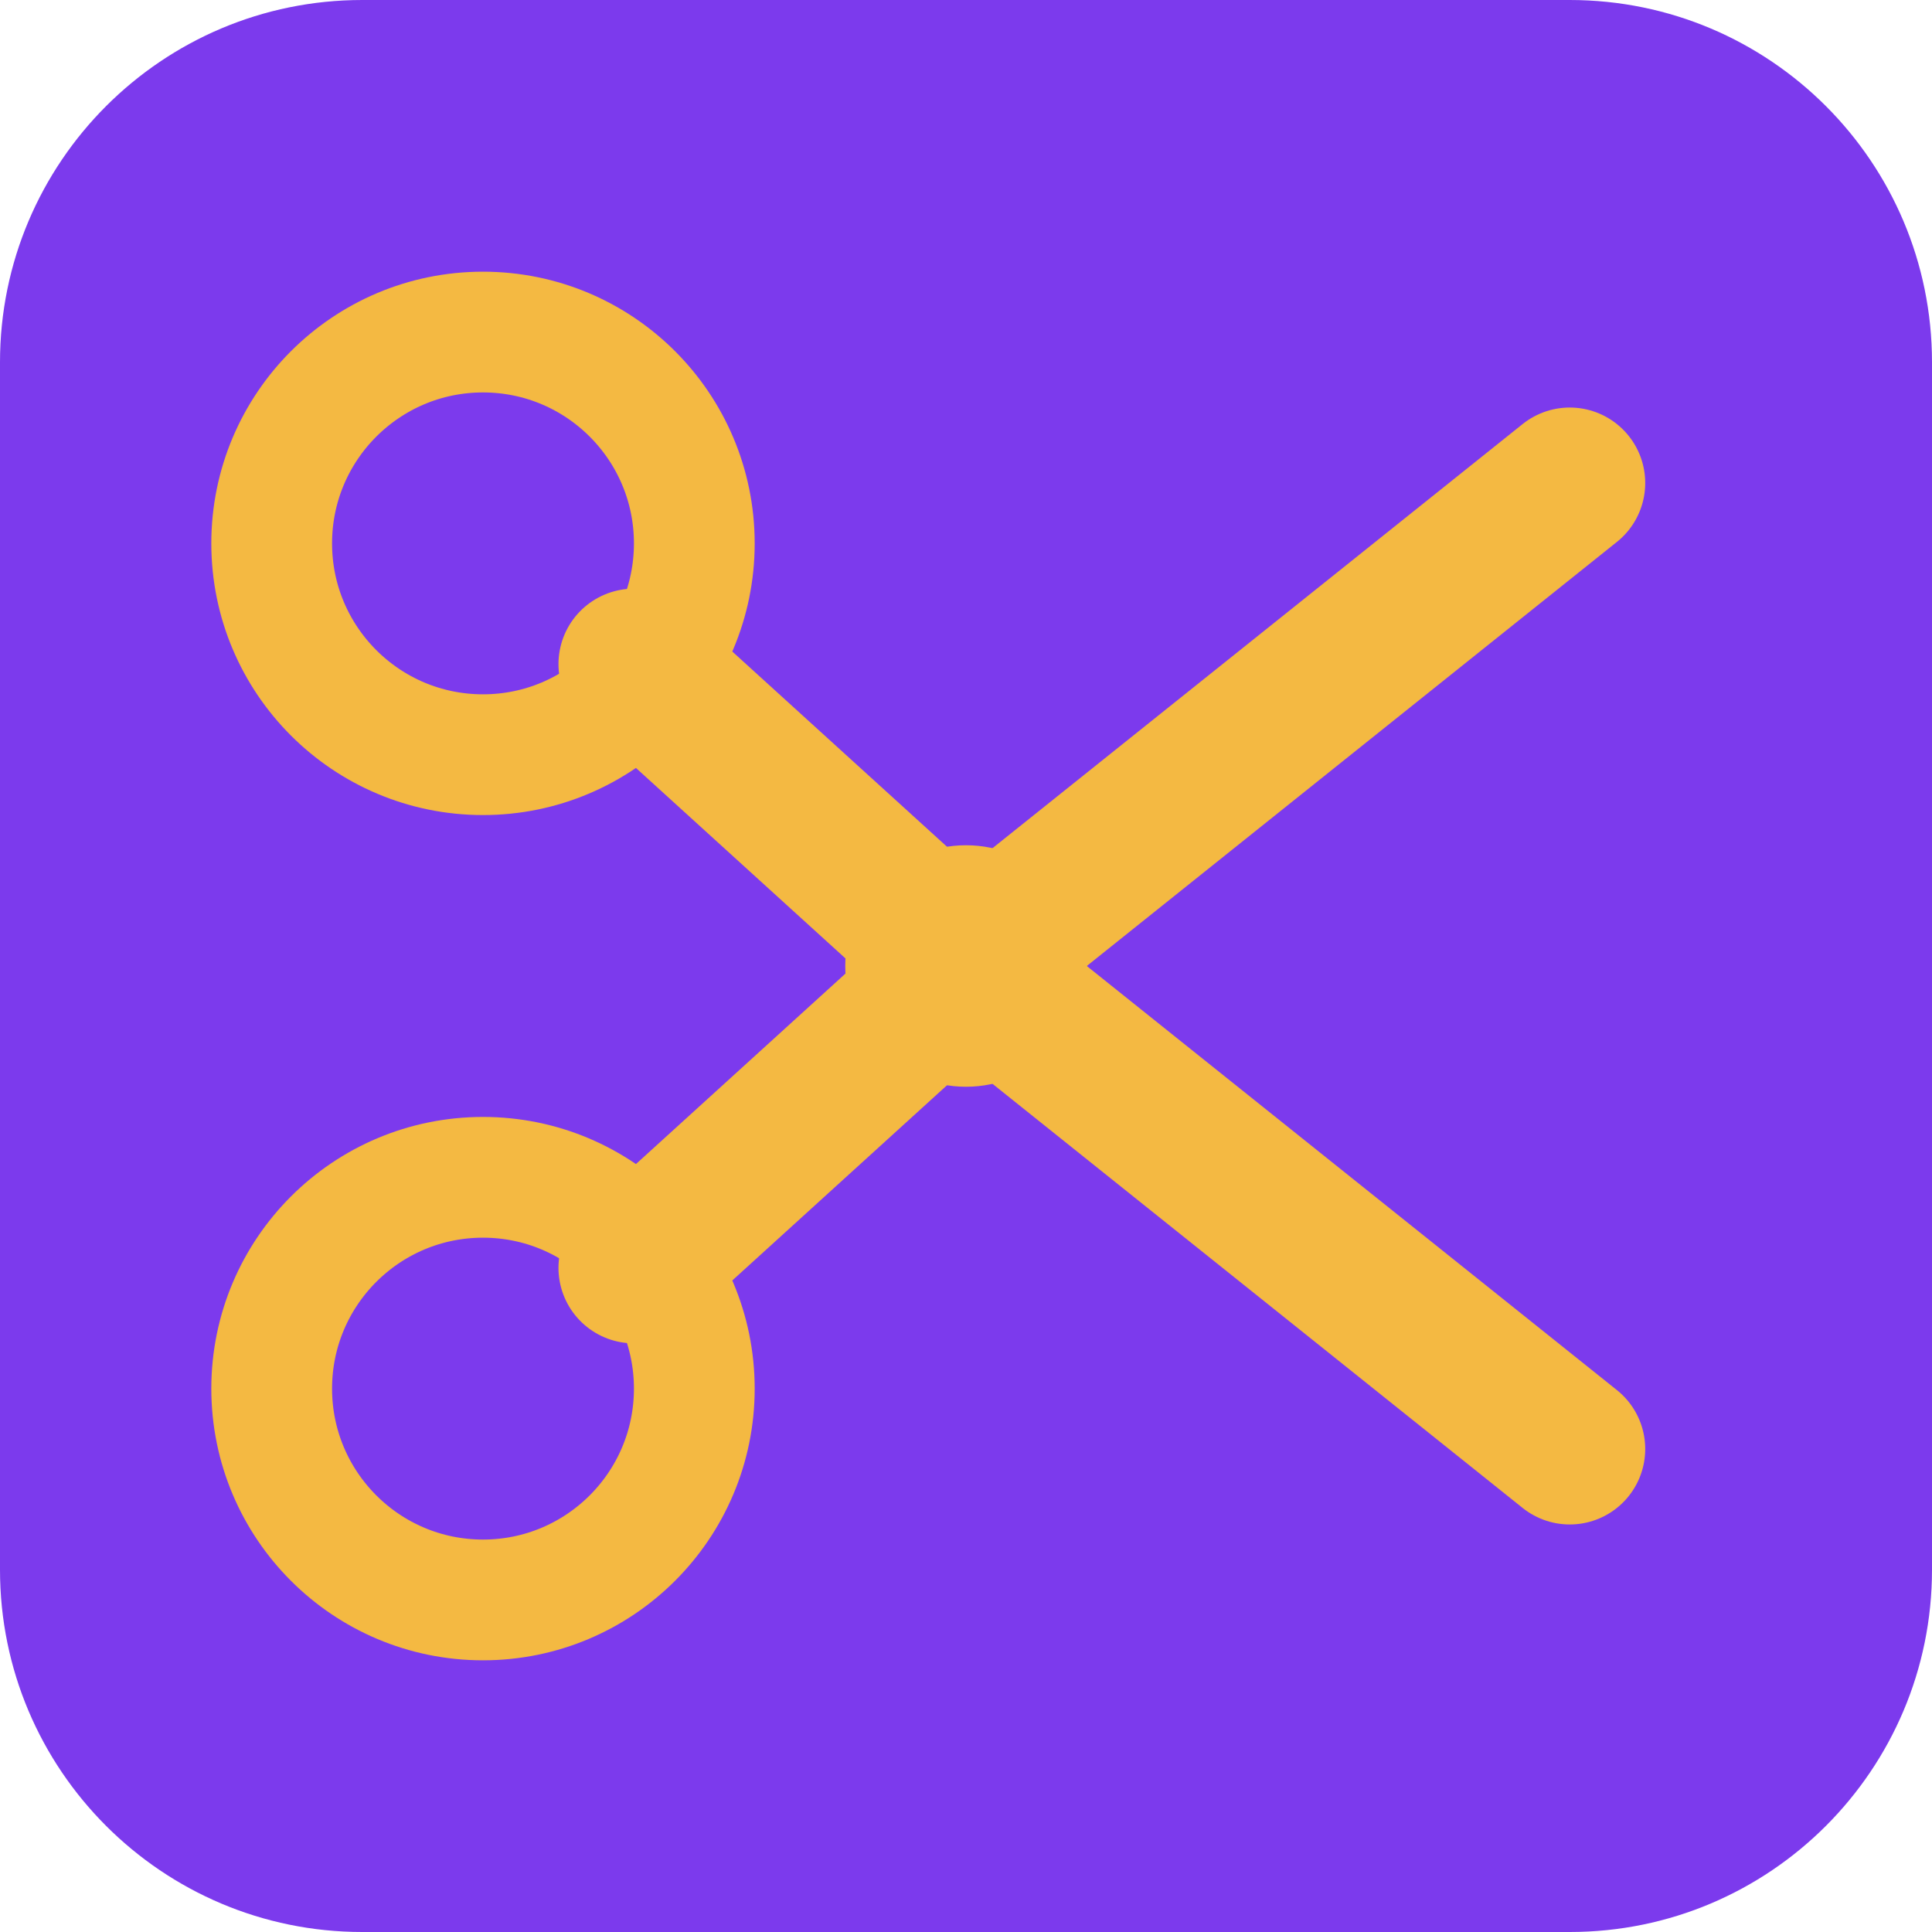
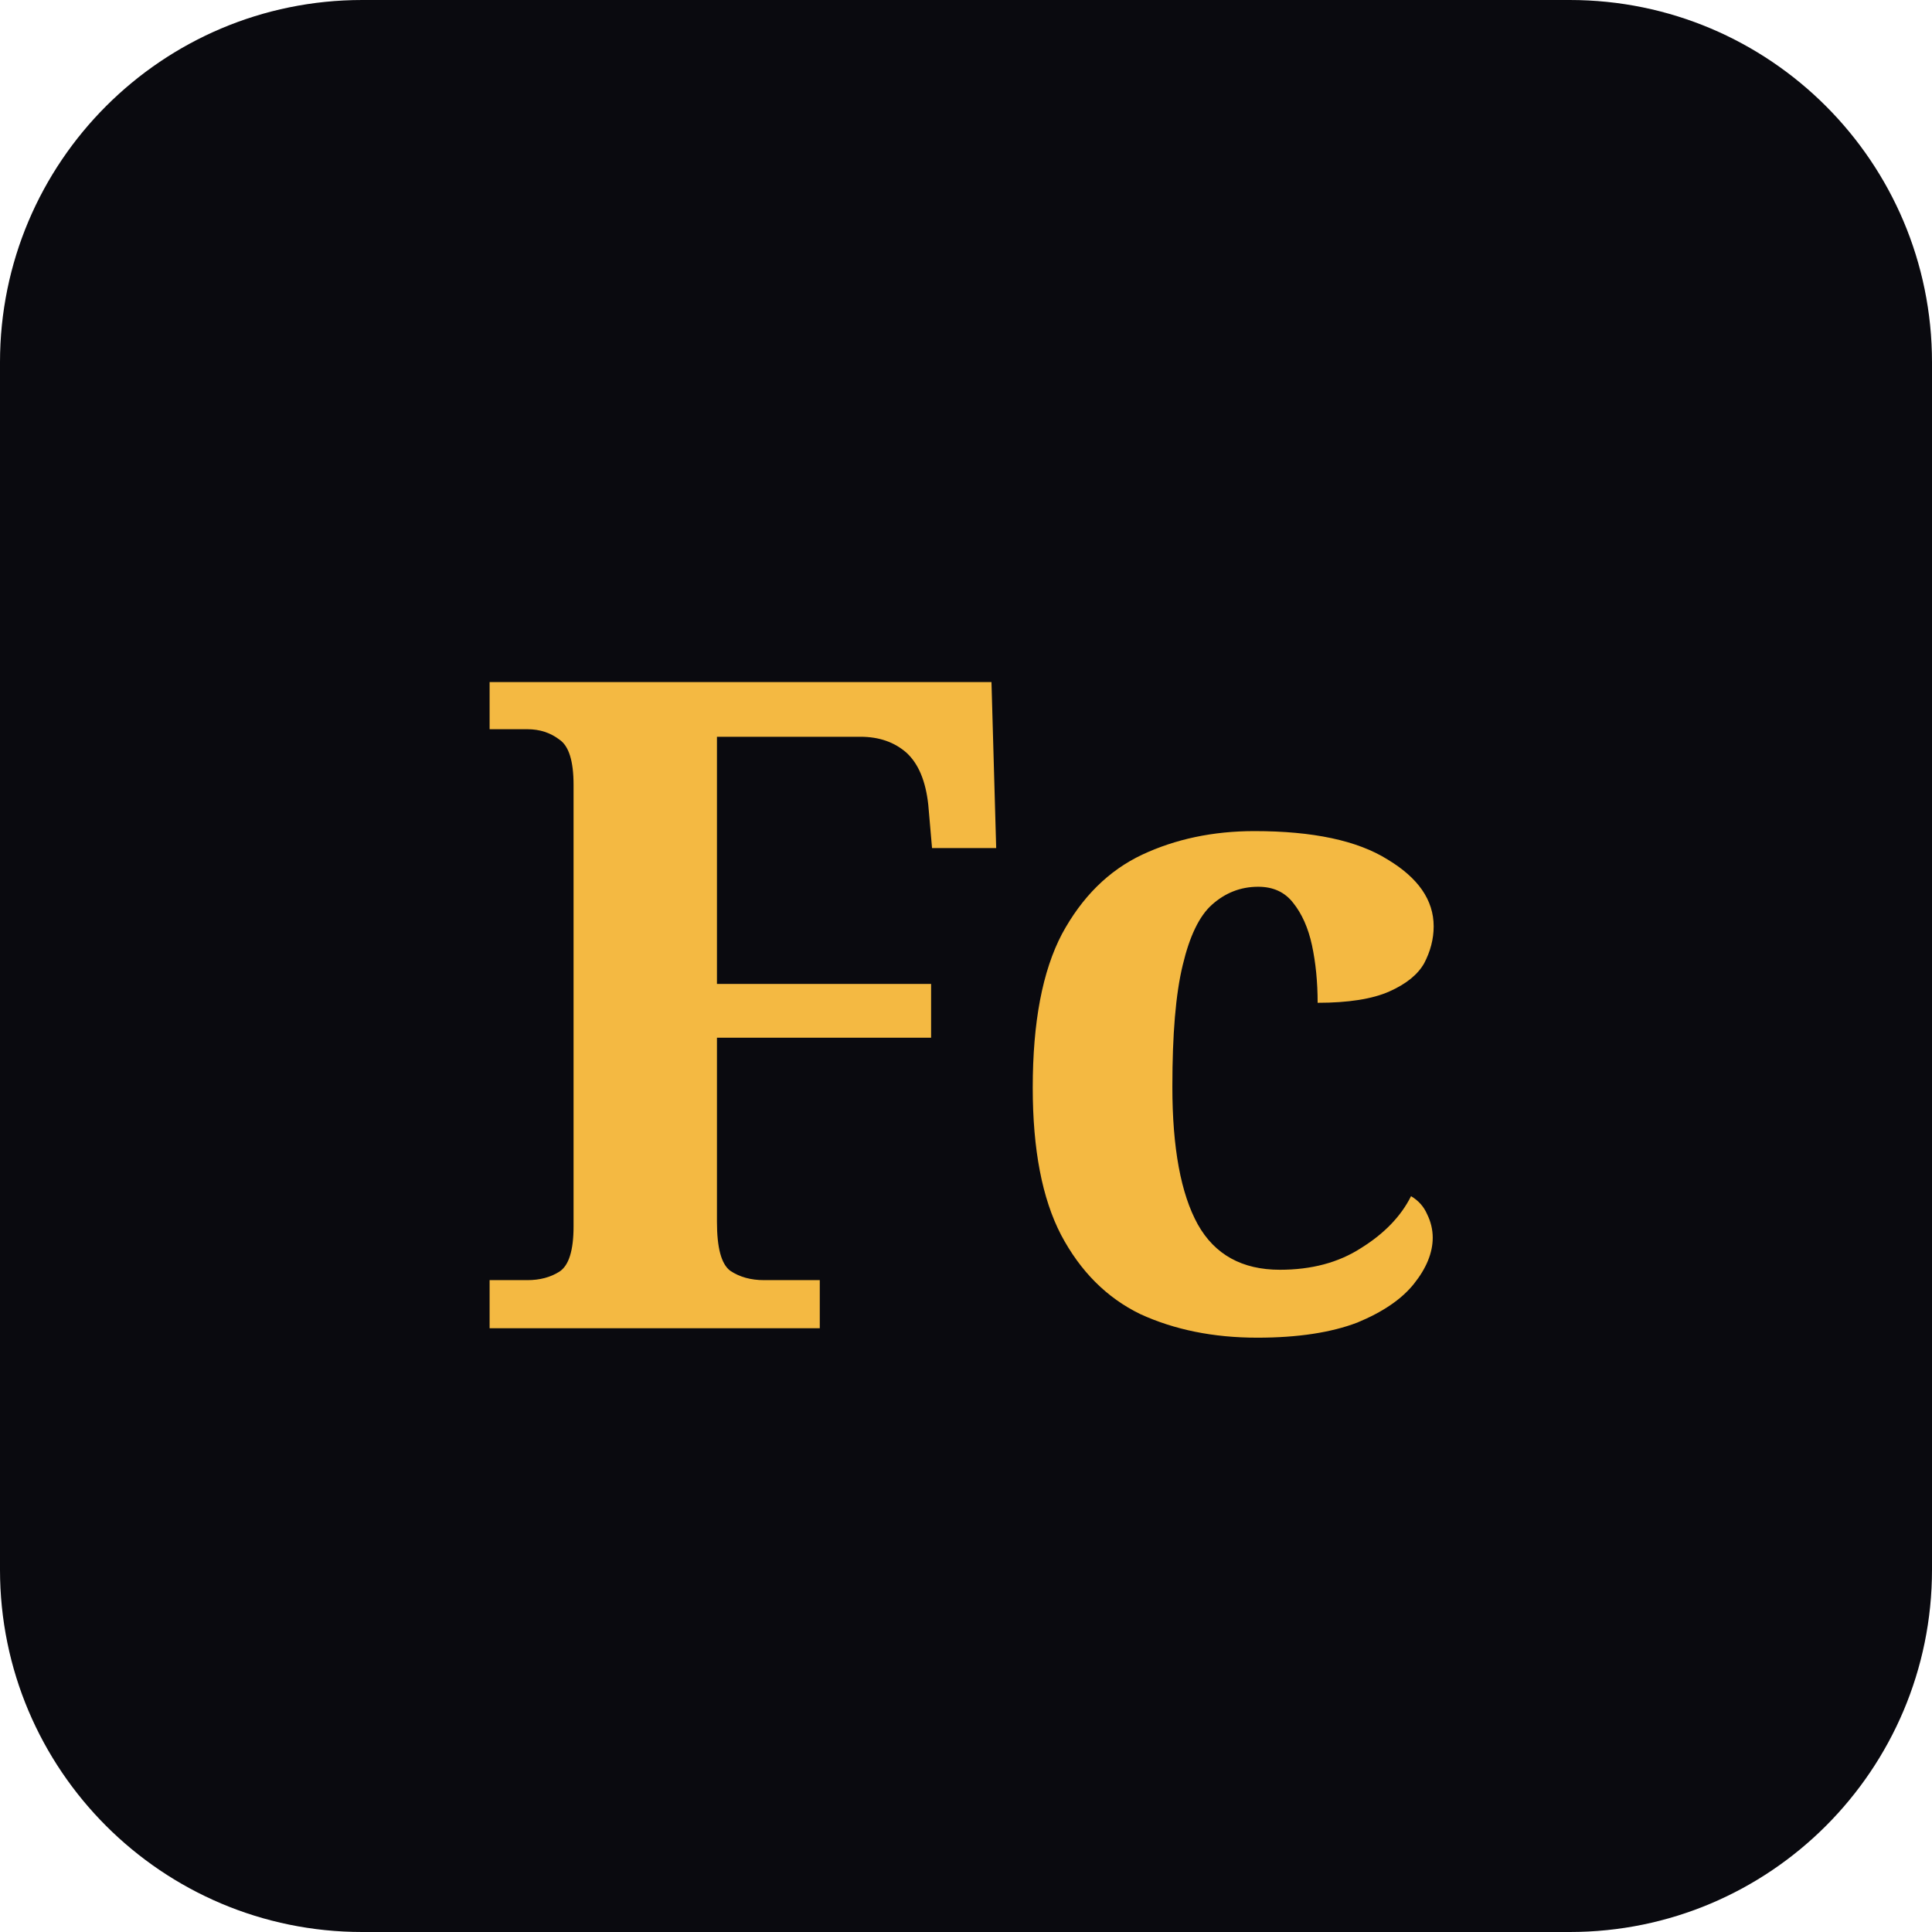
<svg xmlns="http://www.w3.org/2000/svg" viewBox="0 0 32 32">
-   <rect width="32" height="32" rx="6" fill="#7c3aed" />
-   <circle cx="16" cy="16" r="2" fill="#f4b942" />
-   <line x1="16" y1="16" x2="26" y2="8" stroke="#f4b942" stroke-width="2.5" stroke-linecap="round" />
-   <circle cx="8" cy="9" r="3.5" fill="none" stroke="#f4b942" stroke-width="2" />
-   <line x1="10.5" y1="11" x2="16" y2="16" stroke="#f4b942" stroke-width="2.5" stroke-linecap="round" />
-   <line x1="16" y1="16" x2="26" y2="24" stroke="#f4b942" stroke-width="2.5" stroke-linecap="round" />
-   <circle cx="8" cy="23" r="3.5" fill="none" stroke="#f4b942" stroke-width="2" />
-   <line x1="10.5" y1="21" x2="16" y2="16" stroke="#f4b942" stroke-width="2.5" stroke-linecap="round" />
+   <rect width="32" height="32" rx="6" fill="#0a0a0f" />
+   <text x="16" y="22" font-family="Georgia, serif" font-size="15" font-weight="700" fill="#f4b942" text-anchor="middle">Fc</text>
</svg>
